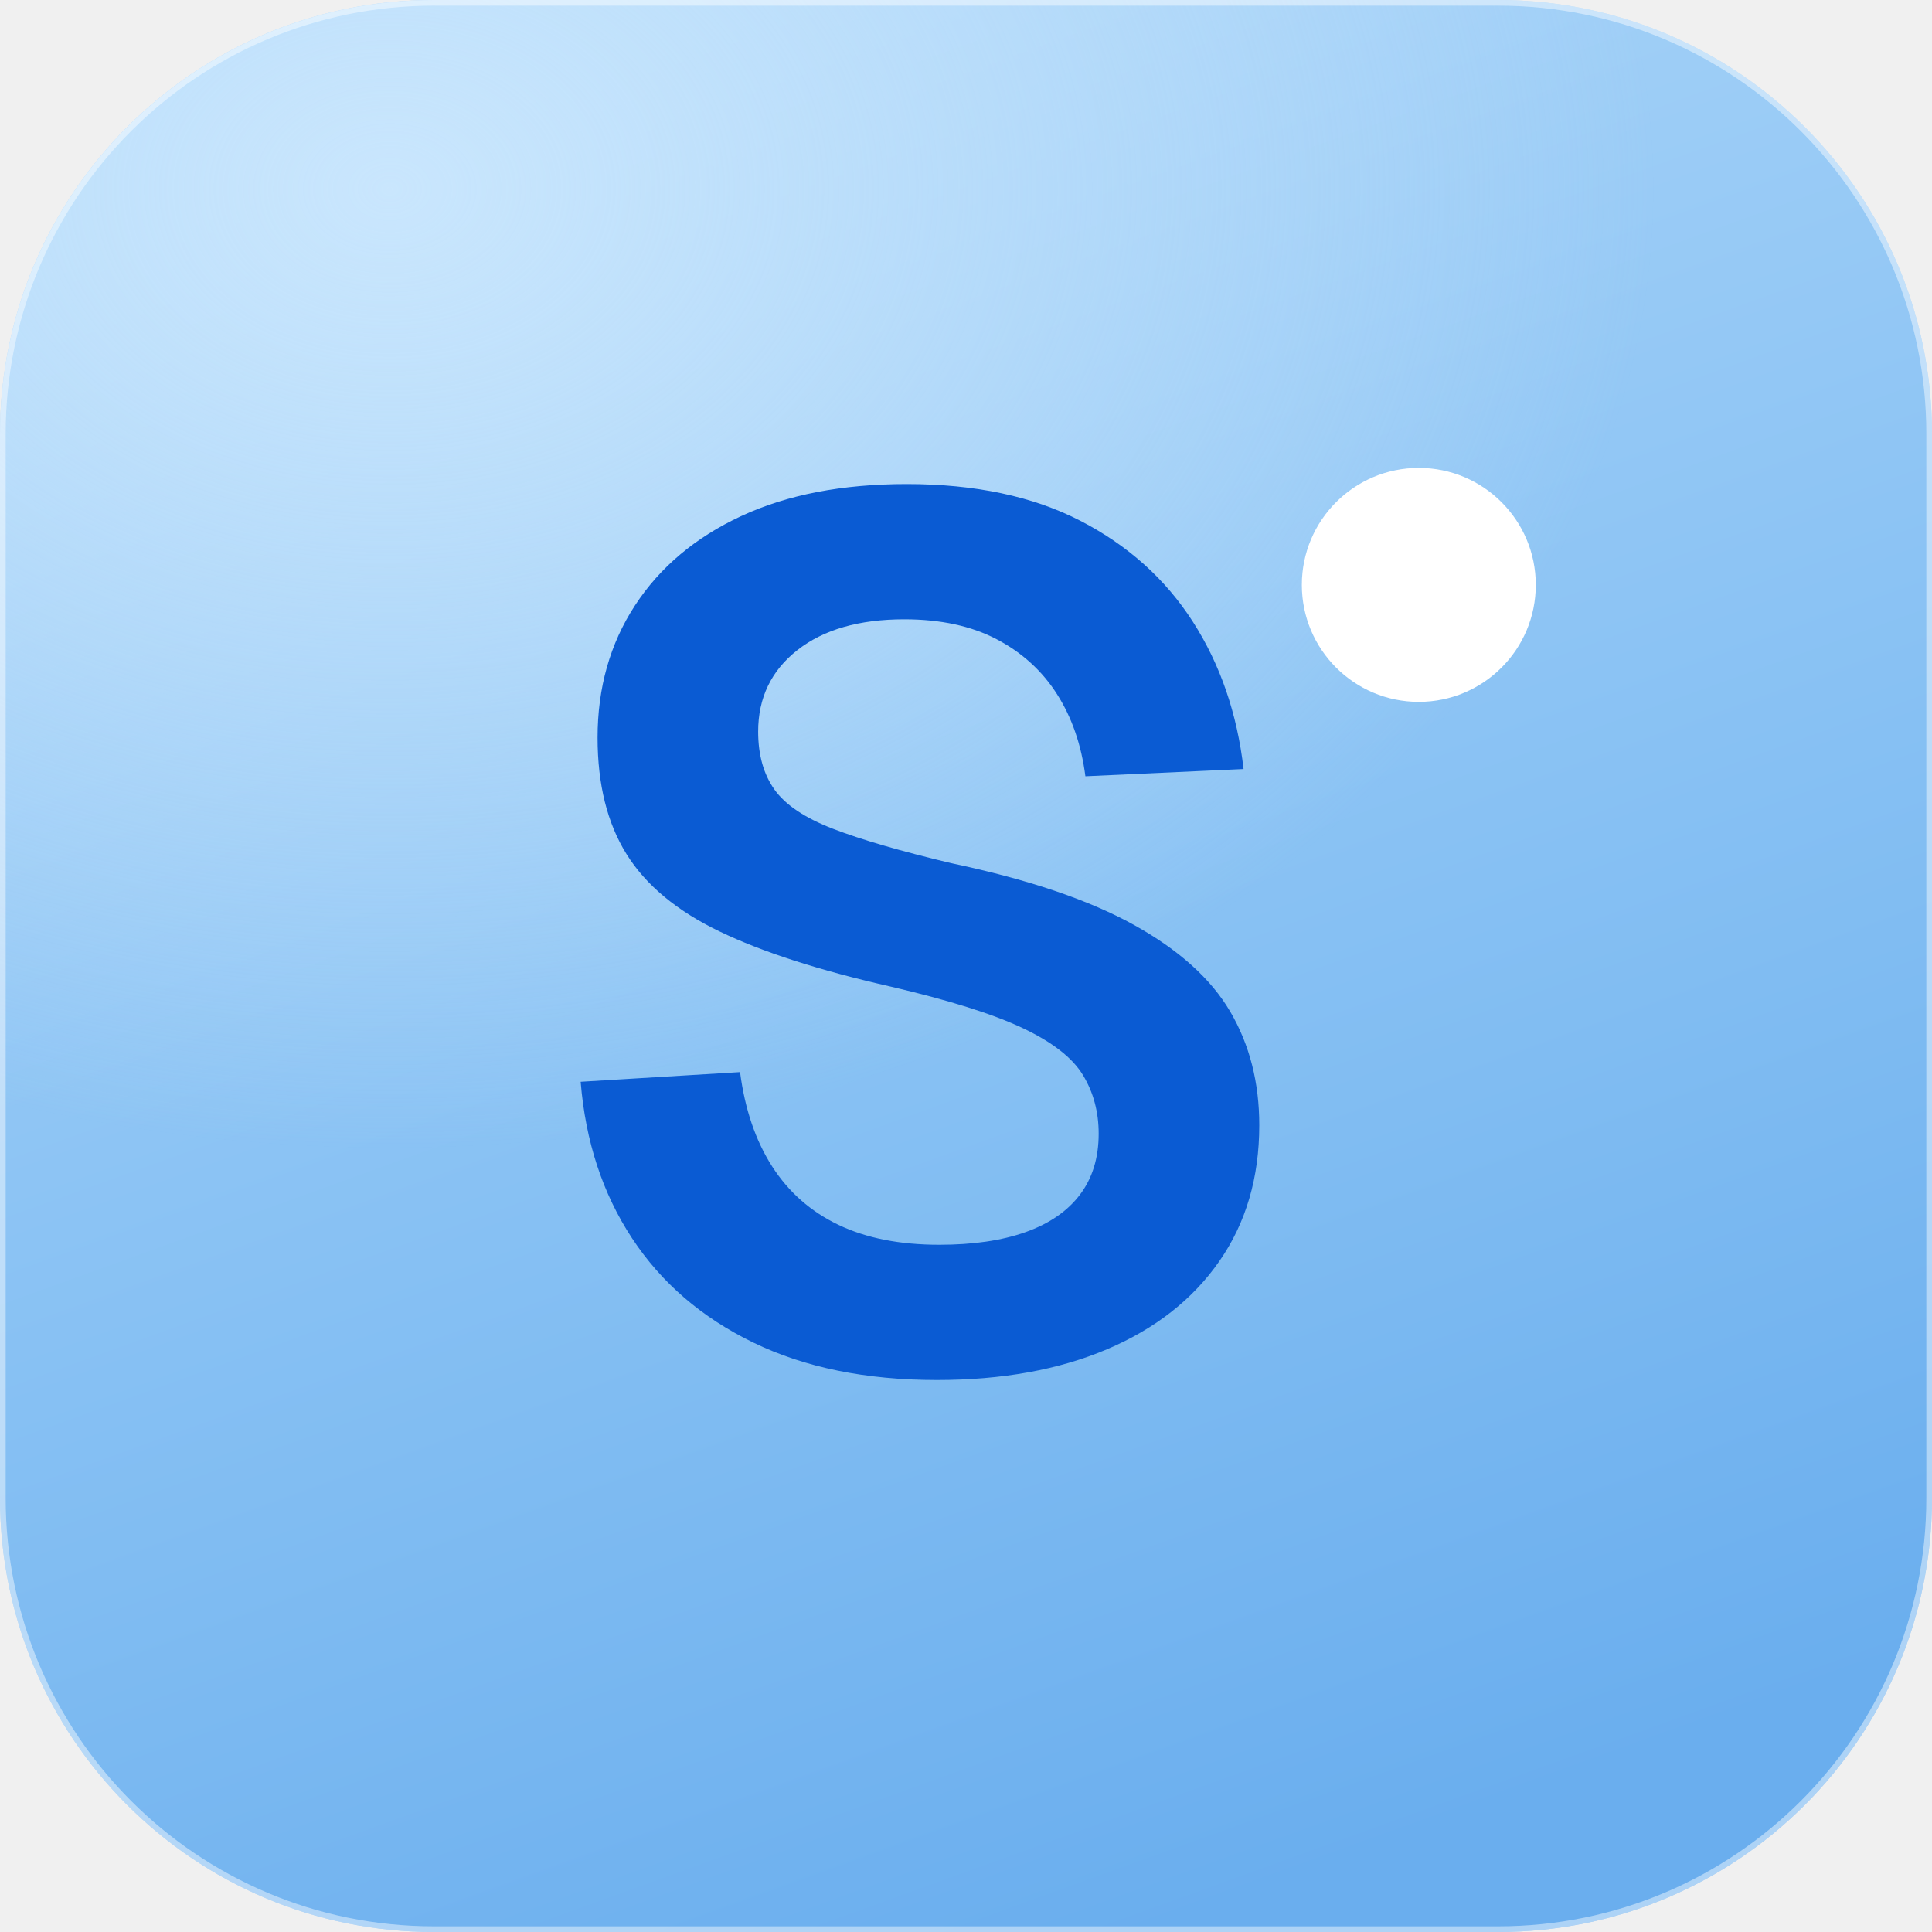
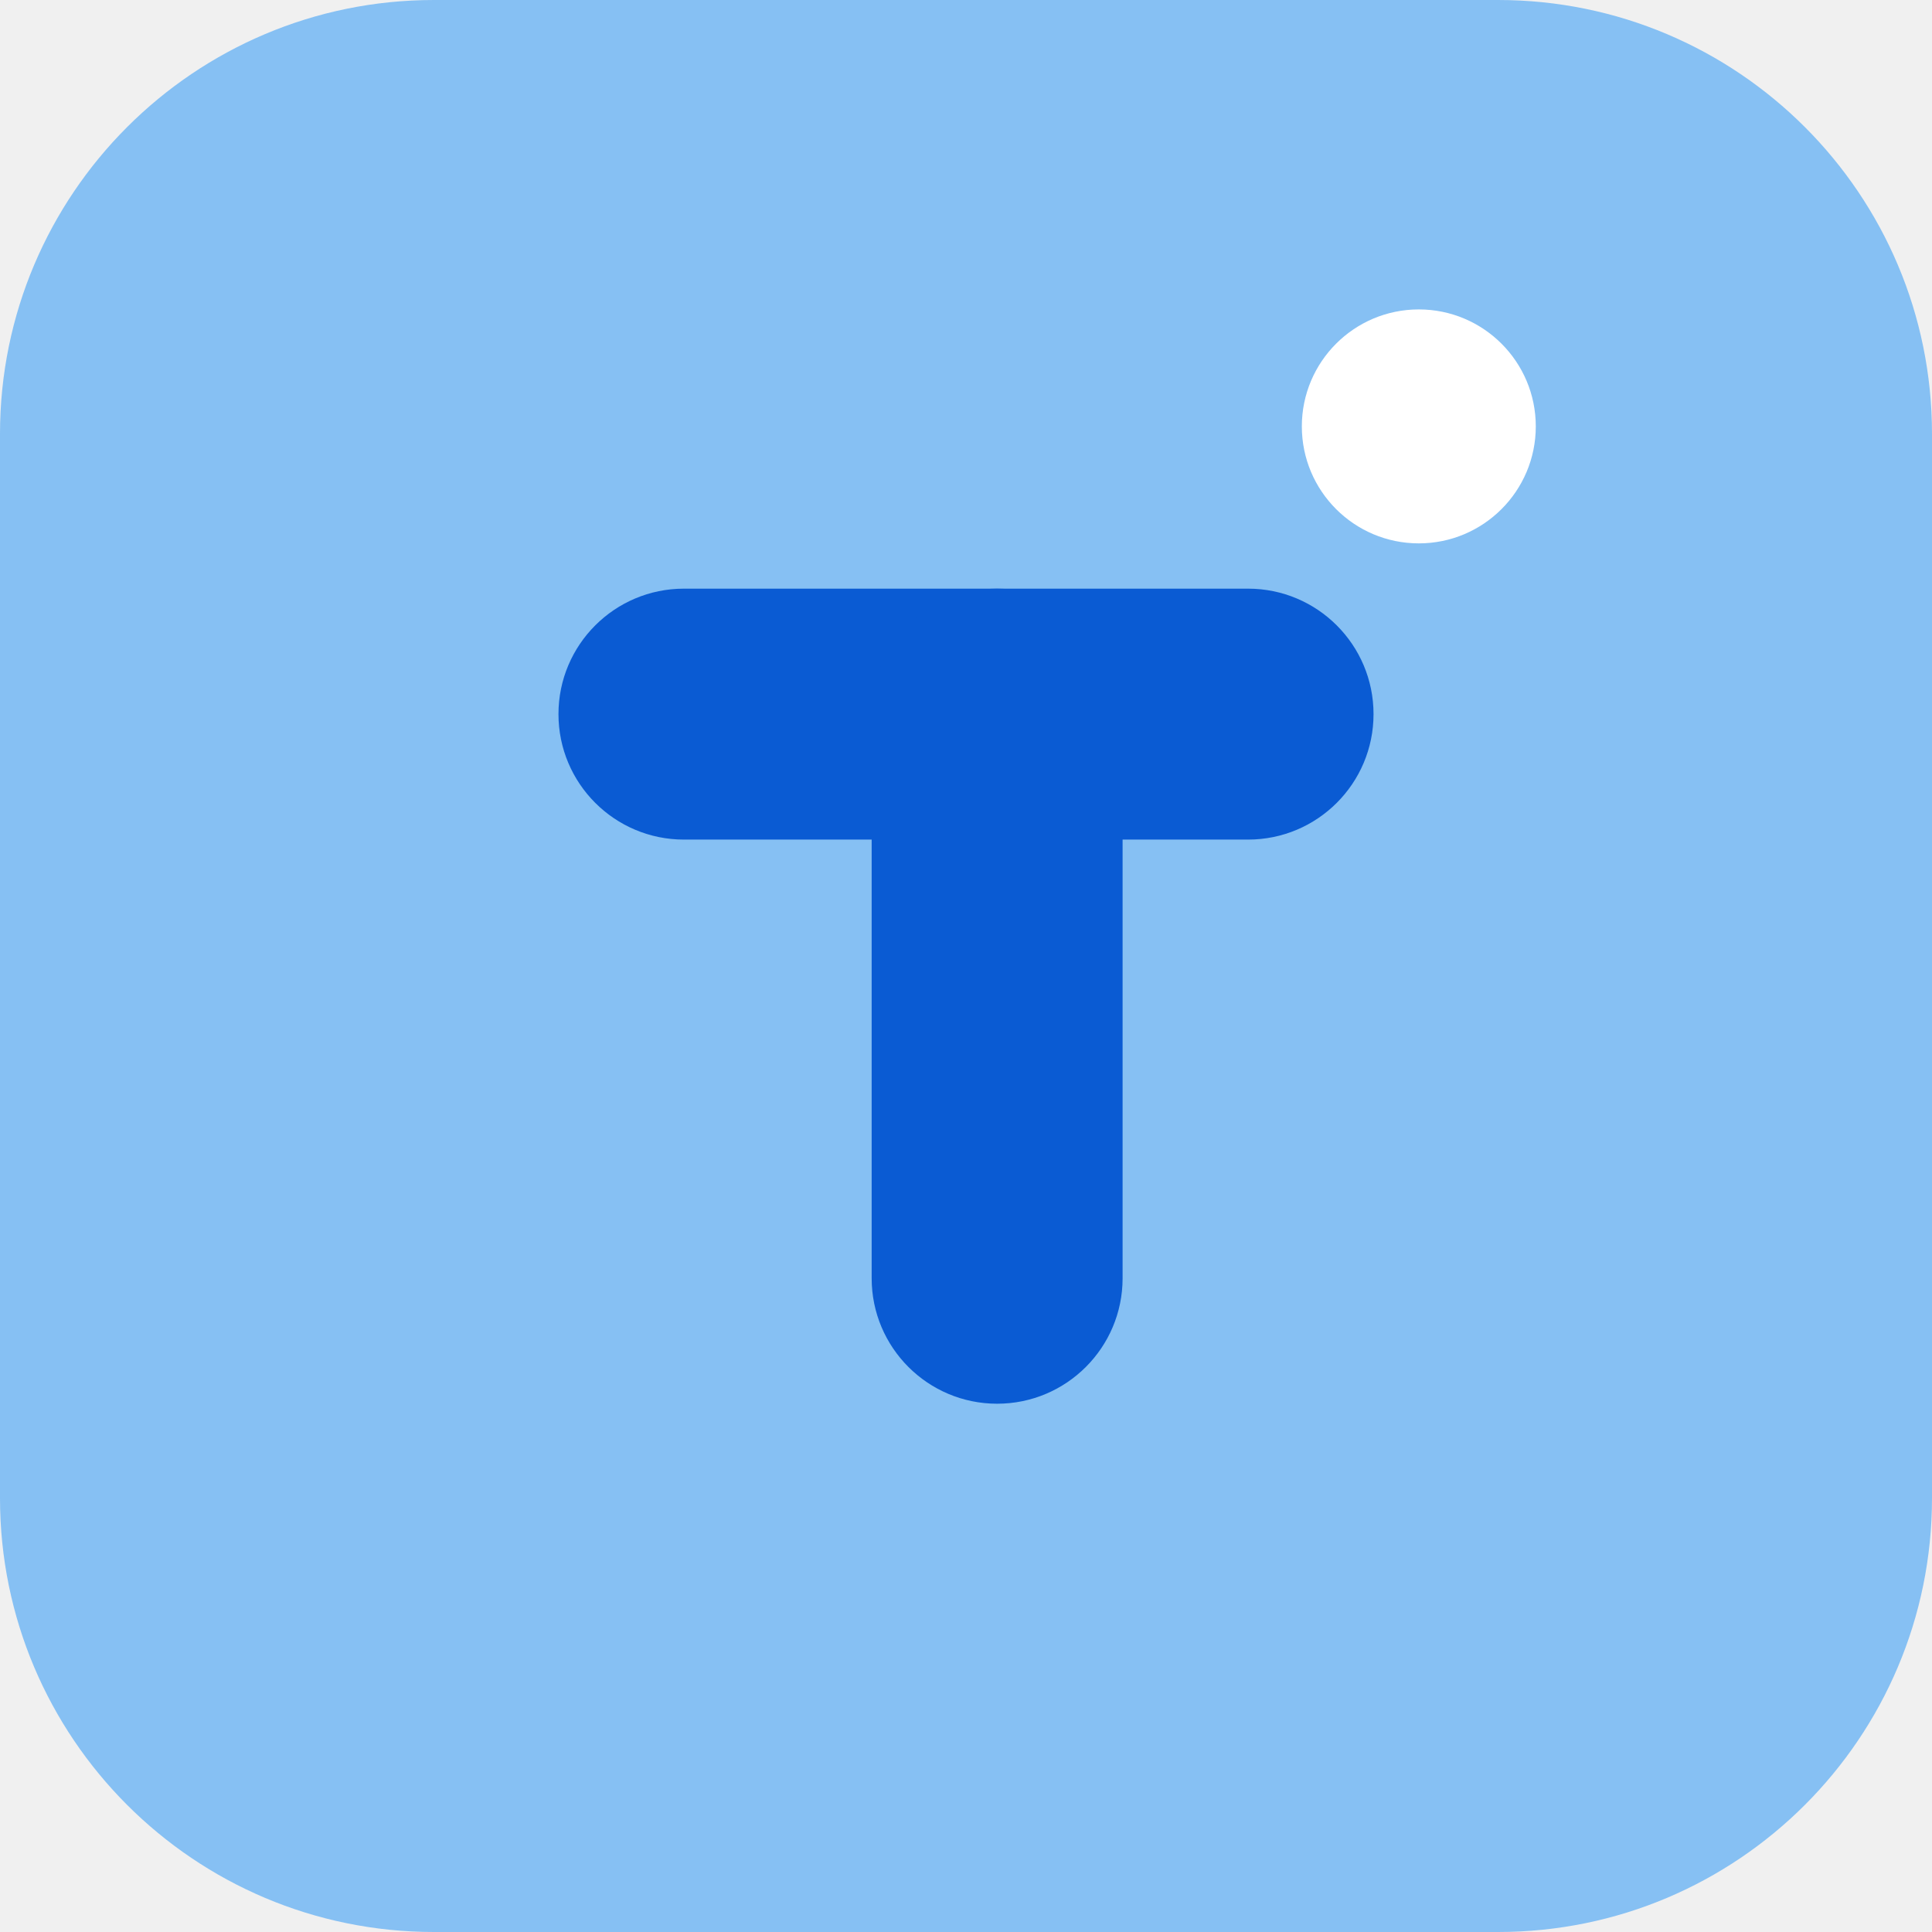
<svg xmlns="http://www.w3.org/2000/svg" viewBox="0 0 1024 1024" width="1024" height="1024">
-   <defs>
-     <linearGradient id="b" x1="0.33" y1="0.03" x2="0.67" y2="0.97">
-       <stop offset="0" stop-color="#a9d4f8" />
-       <stop offset=".55" stop-color="#86c0f3" />
-       <stop offset="1" stop-color="#6aaeee" />
-     </linearGradient>
-     <radialGradient id="h" cx="205" cy="102" r="1" gradientUnits="userSpaceOnUse" gradientTransform="translate(205 102) scale(1229 922) translate(-205 -102)">
-       <stop offset="0" stop-color="#c9e6fd" />
-       <stop offset=".55" stop-color="#c9e6fd" stop-opacity="0" />
-     </radialGradient>
-   </defs>
-   <rect width="1024" height="1024" rx="230" fill="url(#b)" />
-   <rect width="1024" height="1024" rx="230" fill="url(#h)" />
-   <rect x="1.5" y="1.5" width="1021" height="1021" rx="228.5" fill="none" stroke="#fff" stroke-opacity=".45" stroke-width="3" />
-   <path fill="#0a5bd3" transform="translate(273.84 721.20) scale(0.64 -0.64)" d="M348 -16Q260 -16 196.0 15.0Q132 46 95.5 101.5Q59 157 53 231L185 239Q191 193 211.5 161.0Q232 129 266.5 112.5Q301 96 350 96Q392 96 421.5 106.5Q451 117 466.5 137.5Q482 158 482 188Q482 215 469.0 236.5Q456 258 419.0 275.5Q382 293 309 310Q221 330 168.0 355.5Q115 381 91.0 419.5Q67 458 67 516Q67 578 98.0 625.5Q129 673 186.0 699.5Q243 726 323 726Q408 726 467.0 695.5Q526 665 560.0 612.0Q594 559 602 490L471 484Q466 523 447.5 552.0Q429 581 397.5 597.5Q366 614 321 614Q265 614 232.5 588.5Q200 563 200 521Q200 492 213.5 473.0Q227 454 262.0 440.5Q297 427 360 412Q455 392 511.0 361.0Q567 330 591.0 289.0Q615 248 615 195Q615 130 582.0 82.5Q549 35 489.0 9.5Q429 -16 348 -16Z" />
-   <circle cx="752" cy="310" r="62" fill="#fff" />
+   <rect width="1024" height="1024" rx="230" fill="#86c0f3" />
+   <rect x="296" y="312" width="432" height="133" rx="66.5" fill="#0a5bd3" />
+   <rect x="462" y="312" width="133" height="432" rx="66.5" fill="#0a5bd3" />
+   <circle cx="752" cy="226" r="62" fill="#fff" />
</svg>
